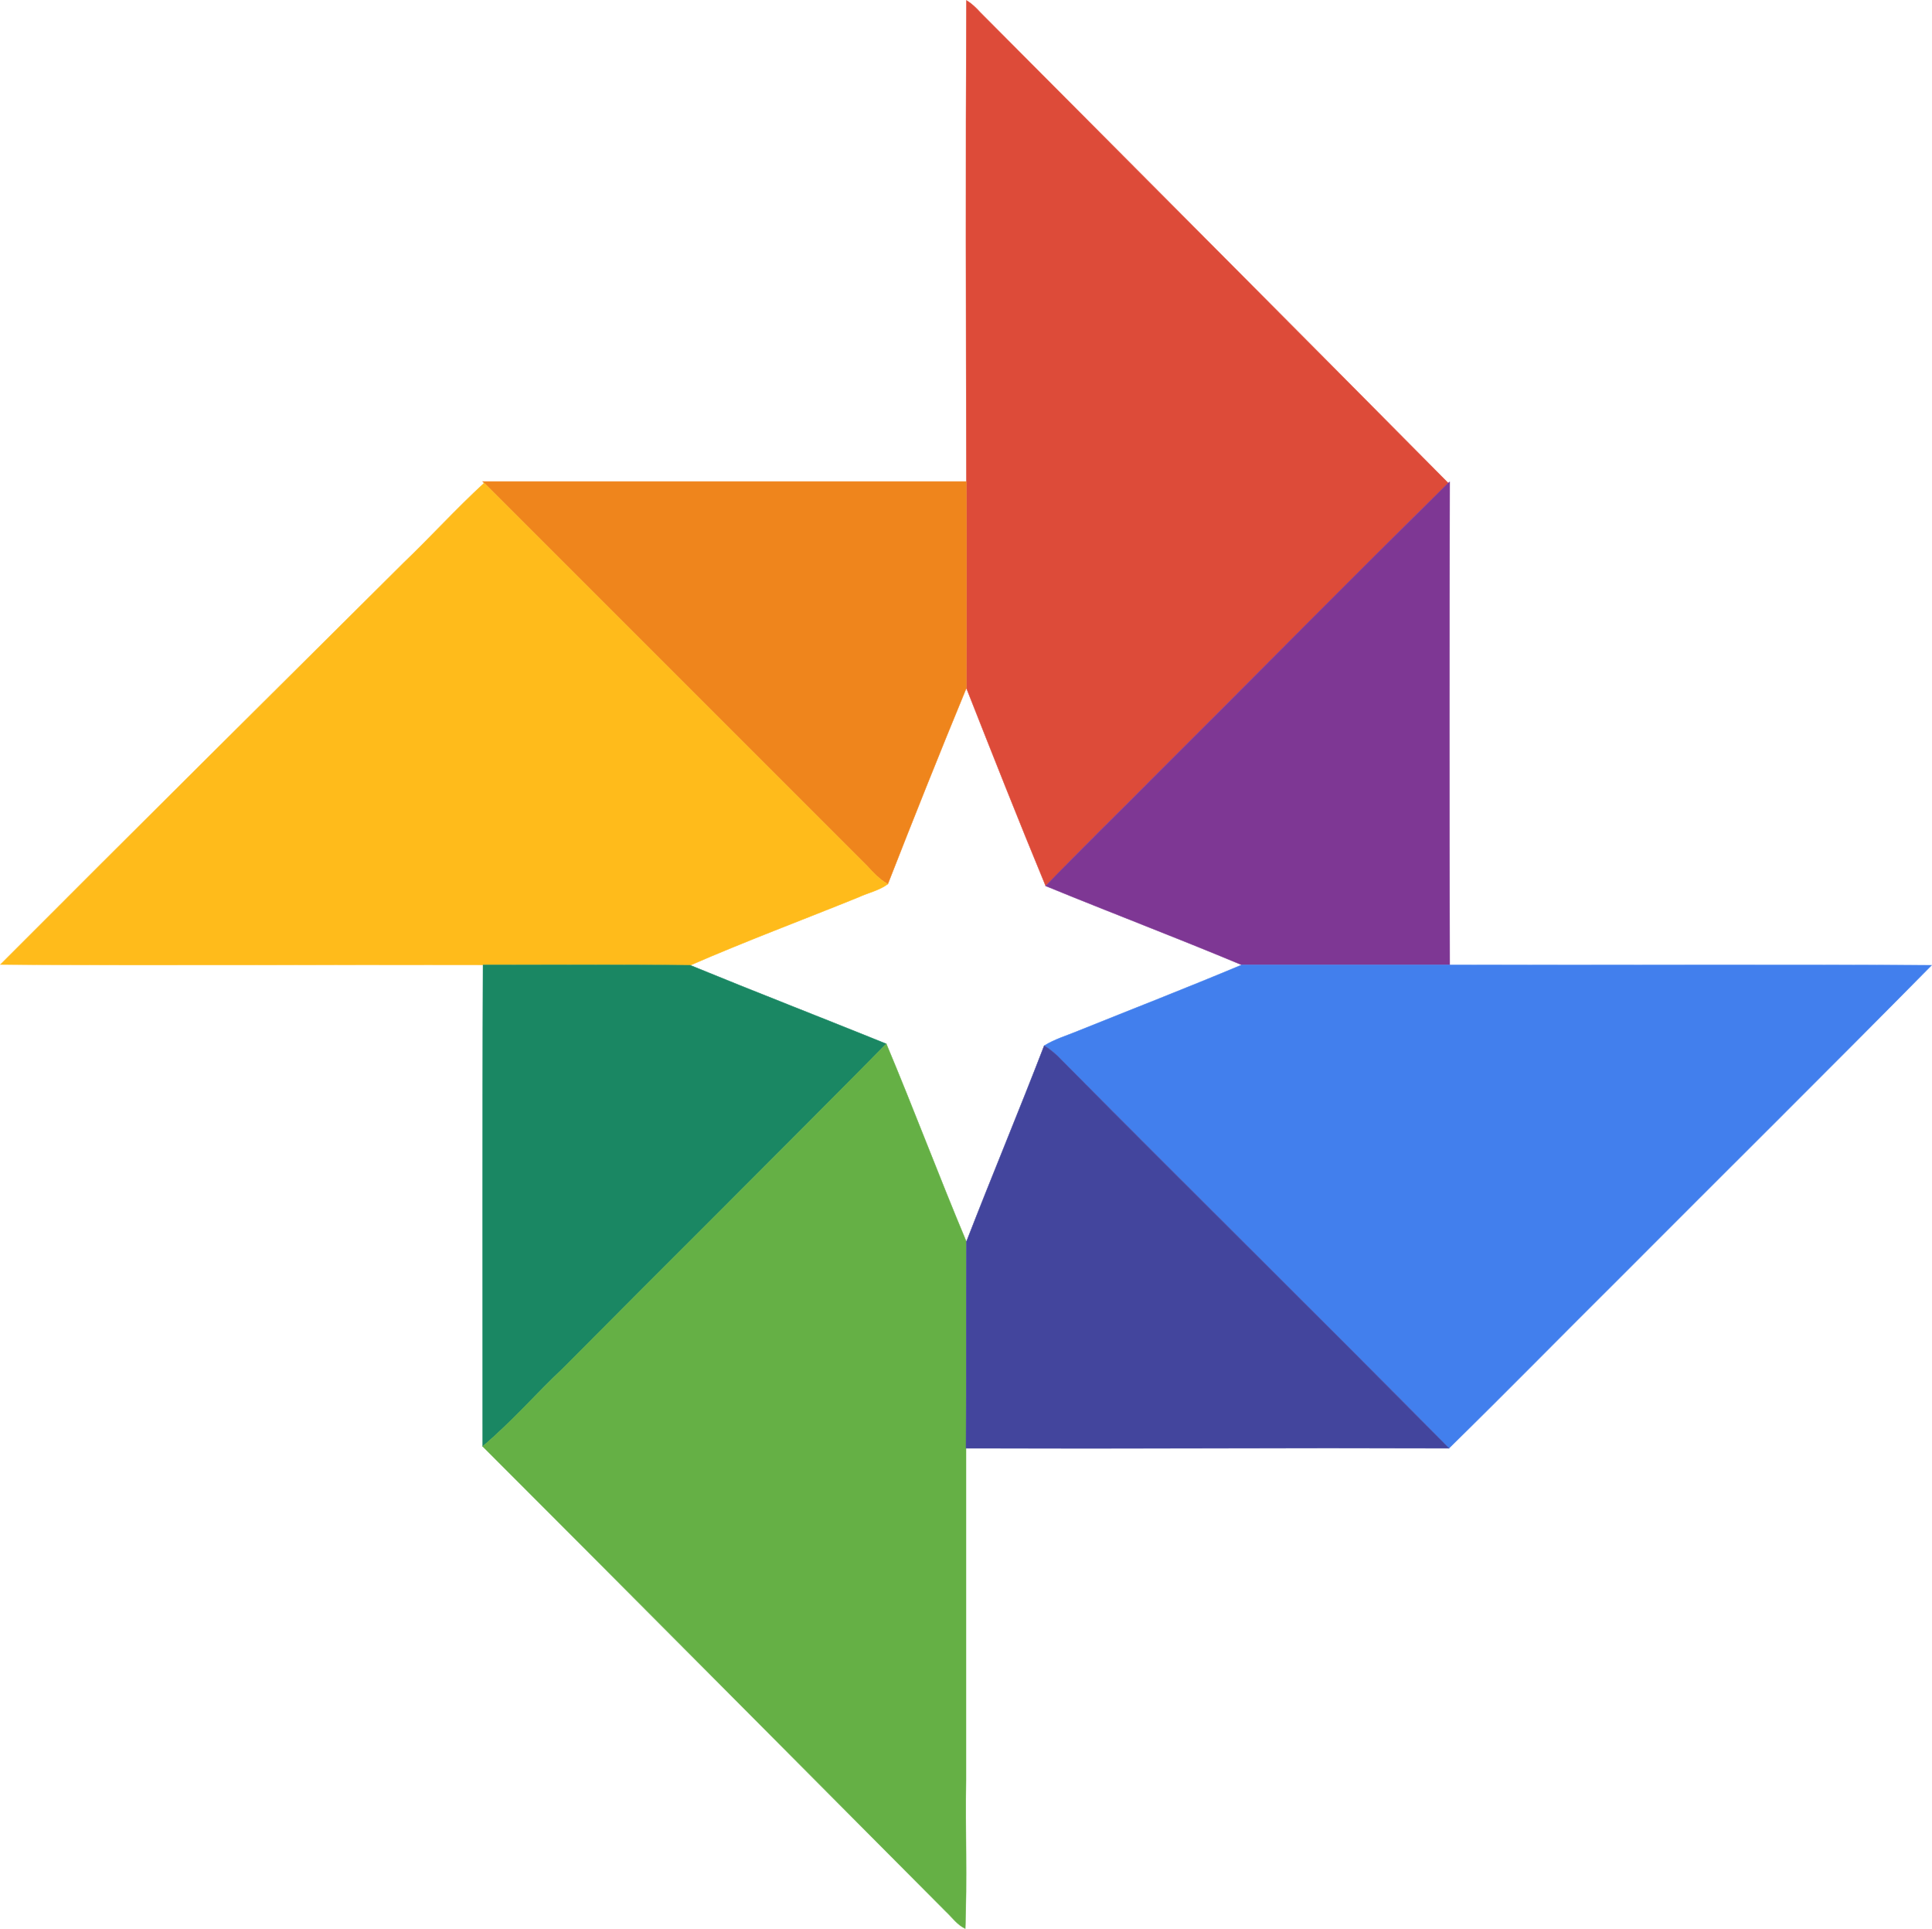
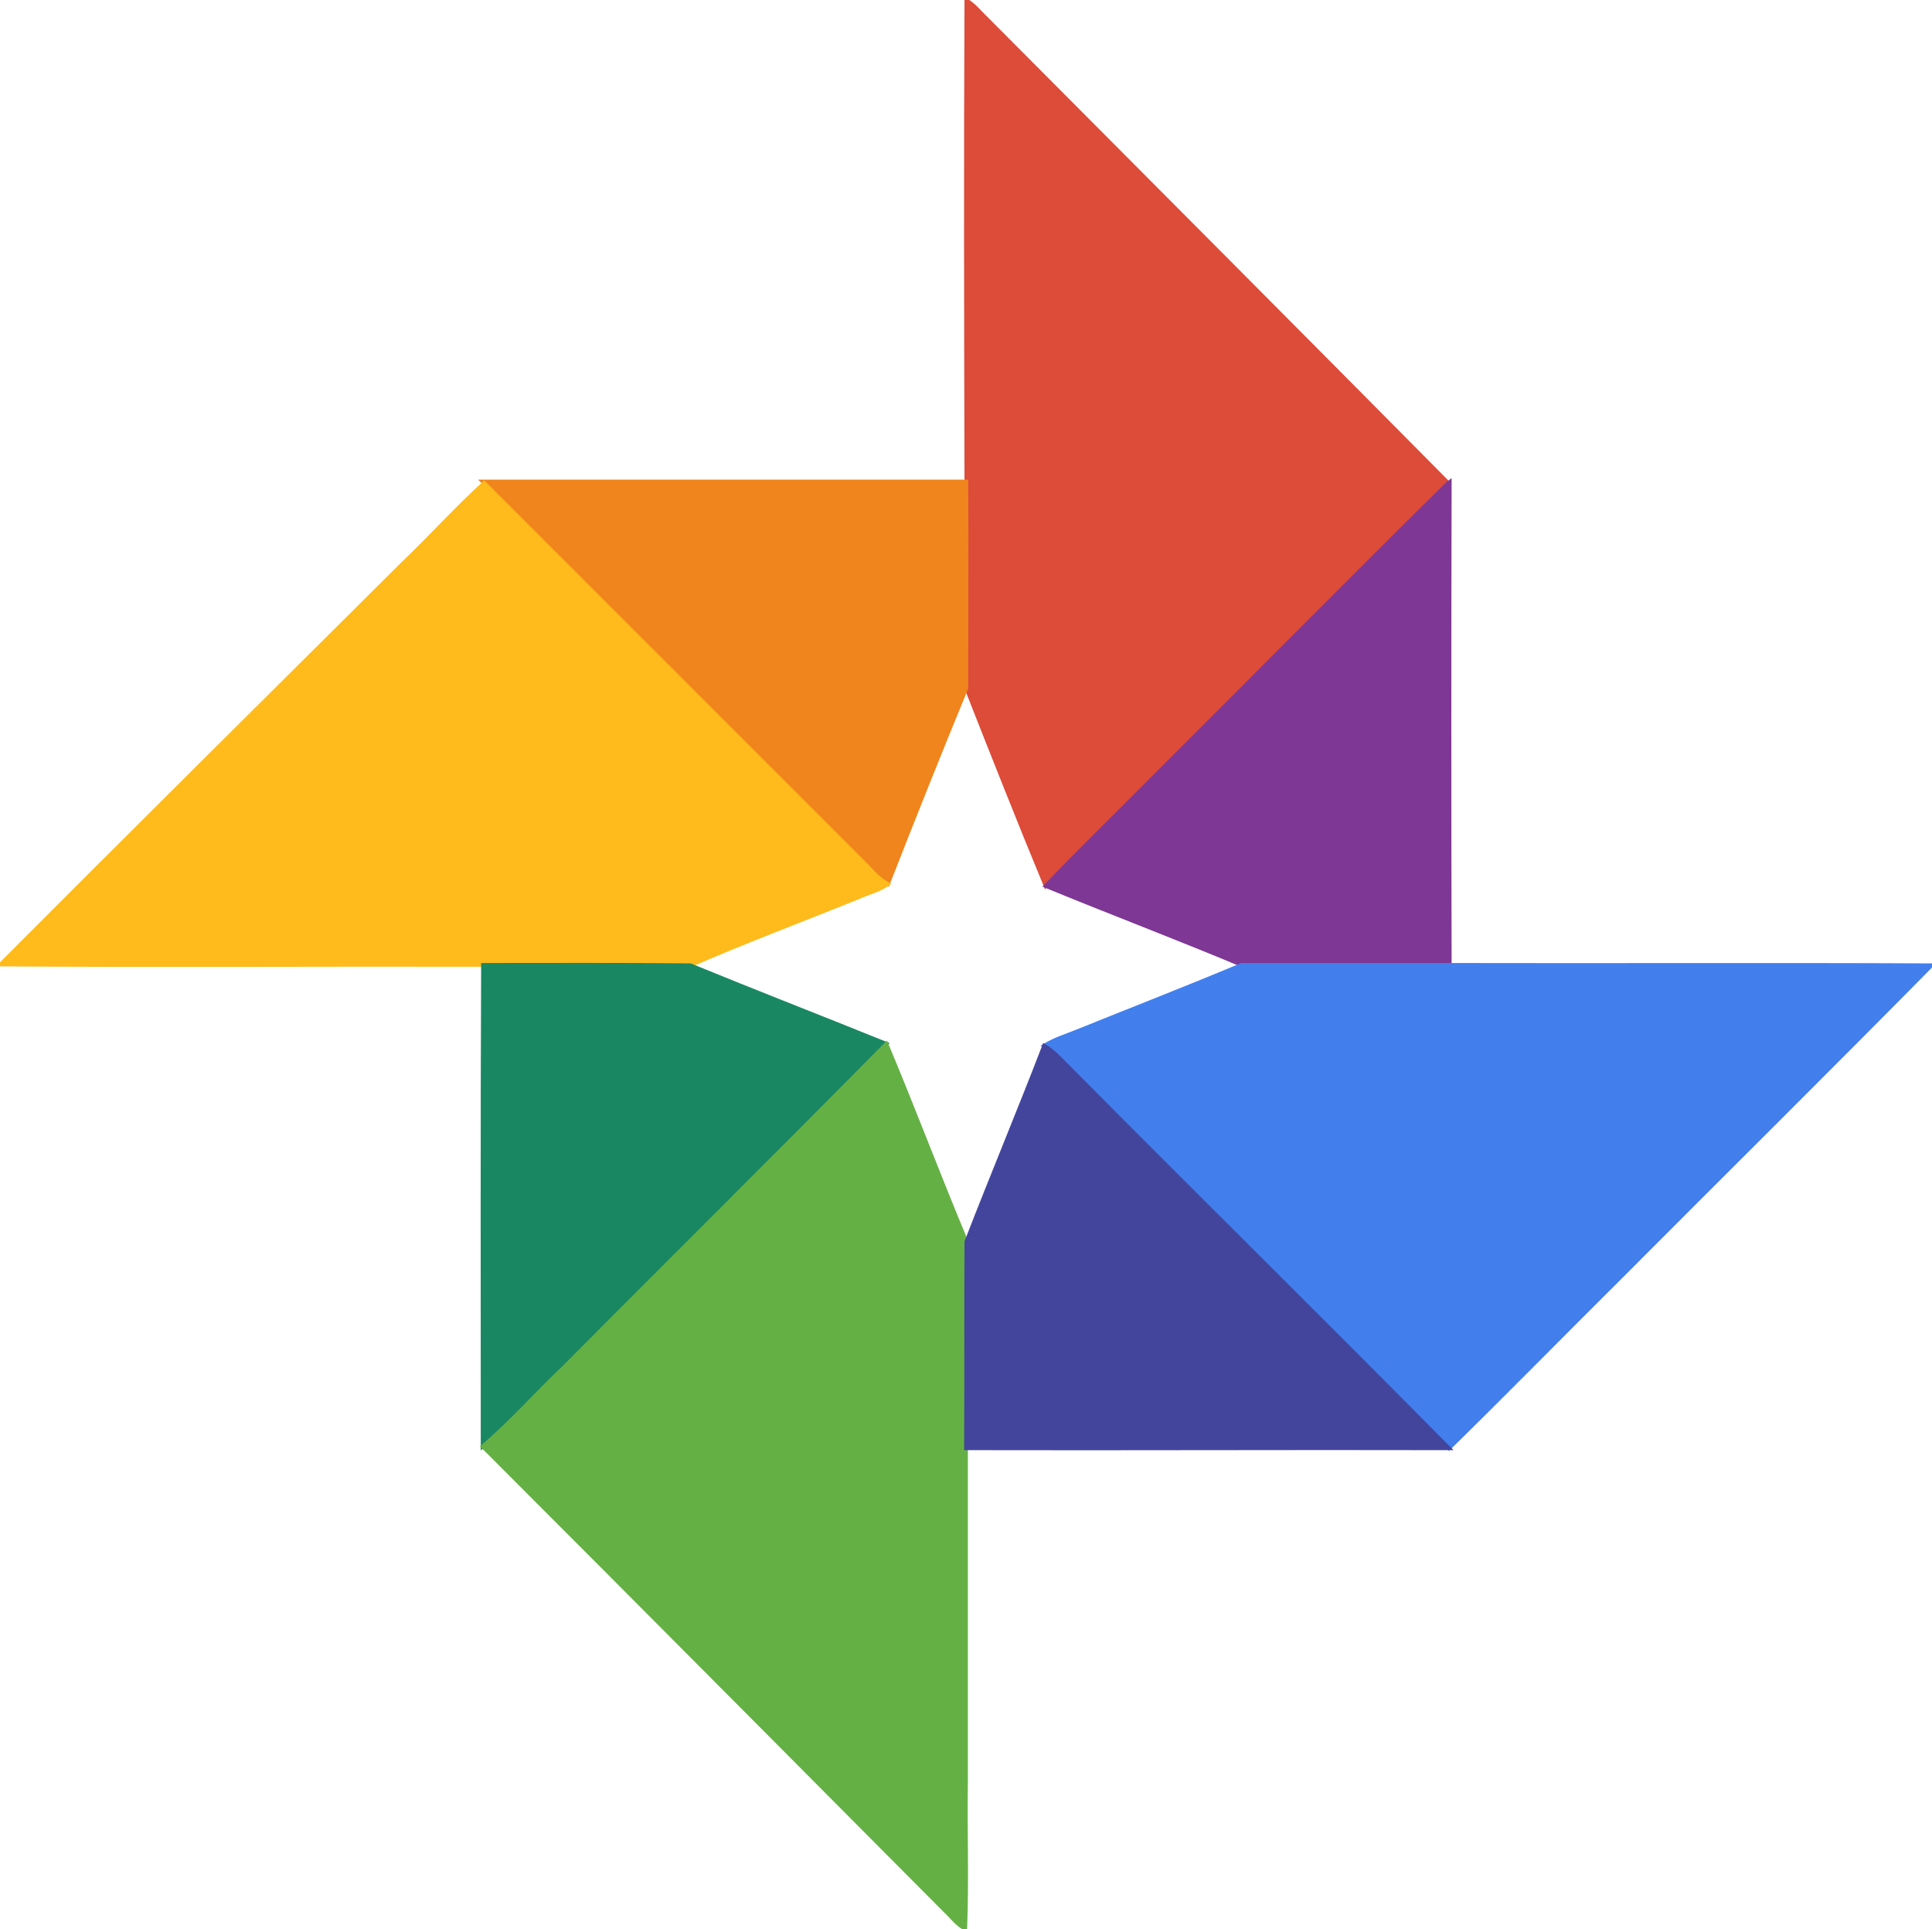
<svg xmlns="http://www.w3.org/2000/svg" width="2500" height="2496" viewBox="135.688 36.52 511.623 510.753">
-   <path fill="#DD4B39" stroke="#DD4B39" stroke-width=".094" d="M391.6 36.6c1.4.8 2.6 2 3.7 3.2 41.3 41.5 82.7 83 123.899 124.6-26 25.6-51.6 51.6-77.399 77.3-9.7 9.8-19.601 19.4-29.2 29.4-7.2-17.4-14.1-34.9-21-52.4 0-18.2.1-36.4 0-54.7-.1-42.4-.2-84.9 0-127.4z" />
-   <path fill="#EF851C" stroke="#EF851C" stroke-width=".094" d="M263.5 164h128.1c.1 18.3 0 36.5 0 54.7-7.1 17.2-14 34.5-20.8 51.9-2.2-1.2-3.8-3-5.5-4.8L263.9 164.4l-.4-.4z" />
-   <path fill="#7E3794" stroke="#7E3794" stroke-width=".094" d="M519.199 164.4l.4-.3c-.1 42.6-.1 85.3 0 127.9h-55.1c-17.2-7.2-34.601-13.8-51.9-20.9 9.6-10 19.5-19.6 29.2-29.4 25.801-25.7 51.4-51.7 77.4-77.3z" />
-   <path fill="#FFBB1B" stroke="#FFBB1B" stroke-width=".094" d="M242.6 185.5c7.2-6.9 13.9-14.3 21.3-21.1l101.4 101.4c1.7 1.8 3.3 3.6 5.5 4.8-2.3 1.7-5.2 2.3-7.8 3.5-14.801 6-29.801 11.6-44.5 18-18.301-.2-36.601-.1-54.9-.1-42.6-.1-85.2.2-127.8-.1 35.5-35.6 71.2-71 106.8-106.4z" />
-   <path fill="#1A8763" stroke="#1A8763" stroke-width=".094" d="M263.6 292c18.3 0 36.6-.1 54.9.1 17.3 7.1 34.6 13.8 51.899 20.8C342 341.7 313.3 370.1 284.8 398.8c-7.2 6.8-13.7 14.3-21.3 20.7 0-42.5-.1-85 .1-127.5z" />
-   <path fill="#427FED" stroke="#427FED" stroke-width=".094" d="M464.5 292h55.1c42.5.1 85.1-.1 127.6.1-27.3 27.7-55 55.1-82.399 82.6-15.2 15.1-30.2 30.399-45.4 45.3-34-34.4-68.5-68.4-102.6-102.8-1.4-1.5-2.9-2.8-4.601-3.8 2.9-1.801 6.101-2.7 9.2-4 14.4-5.8 28.799-11.4 43.1-17.4z" />
-   <path fill="#65B045" stroke="#65B045" stroke-width=".094" d="M370.4 312.9c7.3 17.399 13.9 35 21.2 52.399-.1 18.2 0 36.5-.1 54.7v88c-.2 13.1.3 26.2-.2 39.2-2.101-1-3.4-2.9-5.101-4.5C345.3 501.6 304.5 460.5 263.5 419.5c7.6-6.4 14.1-13.9 21.3-20.7 28.5-28.7 57.2-57.1 85.6-85.9z" />
-   <path fill="#43459D" stroke="#43459D" stroke-width=".094" d="M412.199 313.4c1.7 1 3.2 2.3 4.601 3.8 34.1 34.4 68.6 68.4 102.6 102.8-42.7-.1-85.3.1-127.899 0 .1-18.2 0-36.5.1-54.7 6.699-17.3 13.899-34.5 20.598-51.9z" />
+   <path fill="#DD4B39" stroke="#DD4B39" strokeWidth=".094" d="M391.6 36.6c1.4.8 2.6 2 3.7 3.2 41.3 41.5 82.7 83 123.899 124.6-26 25.6-51.6 51.6-77.399 77.3-9.7 9.8-19.601 19.4-29.2 29.4-7.2-17.4-14.1-34.9-21-52.4 0-18.2.1-36.4 0-54.7-.1-42.4-.2-84.9 0-127.4z" />
+   <path fill="#EF851C" stroke="#EF851C" strokeWidth=".094" d="M263.5 164h128.1c.1 18.3 0 36.5 0 54.7-7.1 17.2-14 34.5-20.8 51.9-2.2-1.2-3.8-3-5.5-4.8L263.9 164.4l-.4-.4z" />
+   <path fill="#7E3794" stroke="#7E3794" strokeWidth=".094" d="M519.199 164.4l.4-.3c-.1 42.6-.1 85.3 0 127.9h-55.1c-17.2-7.2-34.601-13.8-51.9-20.9 9.6-10 19.5-19.6 29.2-29.4 25.801-25.7 51.4-51.7 77.4-77.3z" />
+   <path fill="#FFBB1B" stroke="#FFBB1B" strokeWidth=".094" d="M242.6 185.5c7.2-6.9 13.9-14.3 21.3-21.1l101.4 101.4c1.7 1.8 3.3 3.6 5.5 4.8-2.3 1.7-5.2 2.3-7.8 3.5-14.801 6-29.801 11.6-44.5 18-18.301-.2-36.601-.1-54.9-.1-42.6-.1-85.2.2-127.8-.1 35.5-35.6 71.2-71 106.8-106.4z" />
+   <path fill="#1A8763" stroke="#1A8763" strokeWidth=".094" d="M263.6 292c18.3 0 36.6-.1 54.9.1 17.3 7.1 34.6 13.8 51.899 20.8C342 341.7 313.3 370.1 284.8 398.8c-7.2 6.8-13.7 14.3-21.3 20.7 0-42.5-.1-85 .1-127.5z" />
+   <path fill="#427FED" stroke="#427FED" strokeWidth=".094" d="M464.5 292h55.1c42.5.1 85.1-.1 127.6.1-27.3 27.7-55 55.1-82.399 82.6-15.2 15.1-30.2 30.399-45.4 45.3-34-34.4-68.5-68.4-102.6-102.8-1.4-1.5-2.9-2.8-4.601-3.8 2.9-1.801 6.101-2.7 9.2-4 14.4-5.8 28.799-11.4 43.1-17.4z" />
+   <path fill="#65B045" stroke="#65B045" strokeWidth=".094" d="M370.4 312.9c7.3 17.399 13.9 35 21.2 52.399-.1 18.2 0 36.5-.1 54.7v88c-.2 13.1.3 26.2-.2 39.2-2.101-1-3.4-2.9-5.101-4.5C345.3 501.6 304.5 460.5 263.5 419.5c7.6-6.4 14.1-13.9 21.3-20.7 28.5-28.7 57.2-57.1 85.6-85.9z" />
+   <path fill="#43459D" stroke="#43459D" strokeWidth=".094" d="M412.199 313.4c1.7 1 3.2 2.3 4.601 3.8 34.1 34.4 68.6 68.4 102.6 102.8-42.7-.1-85.3.1-127.899 0 .1-18.2 0-36.5.1-54.7 6.699-17.3 13.899-34.5 20.598-51.9z" />
</svg>
